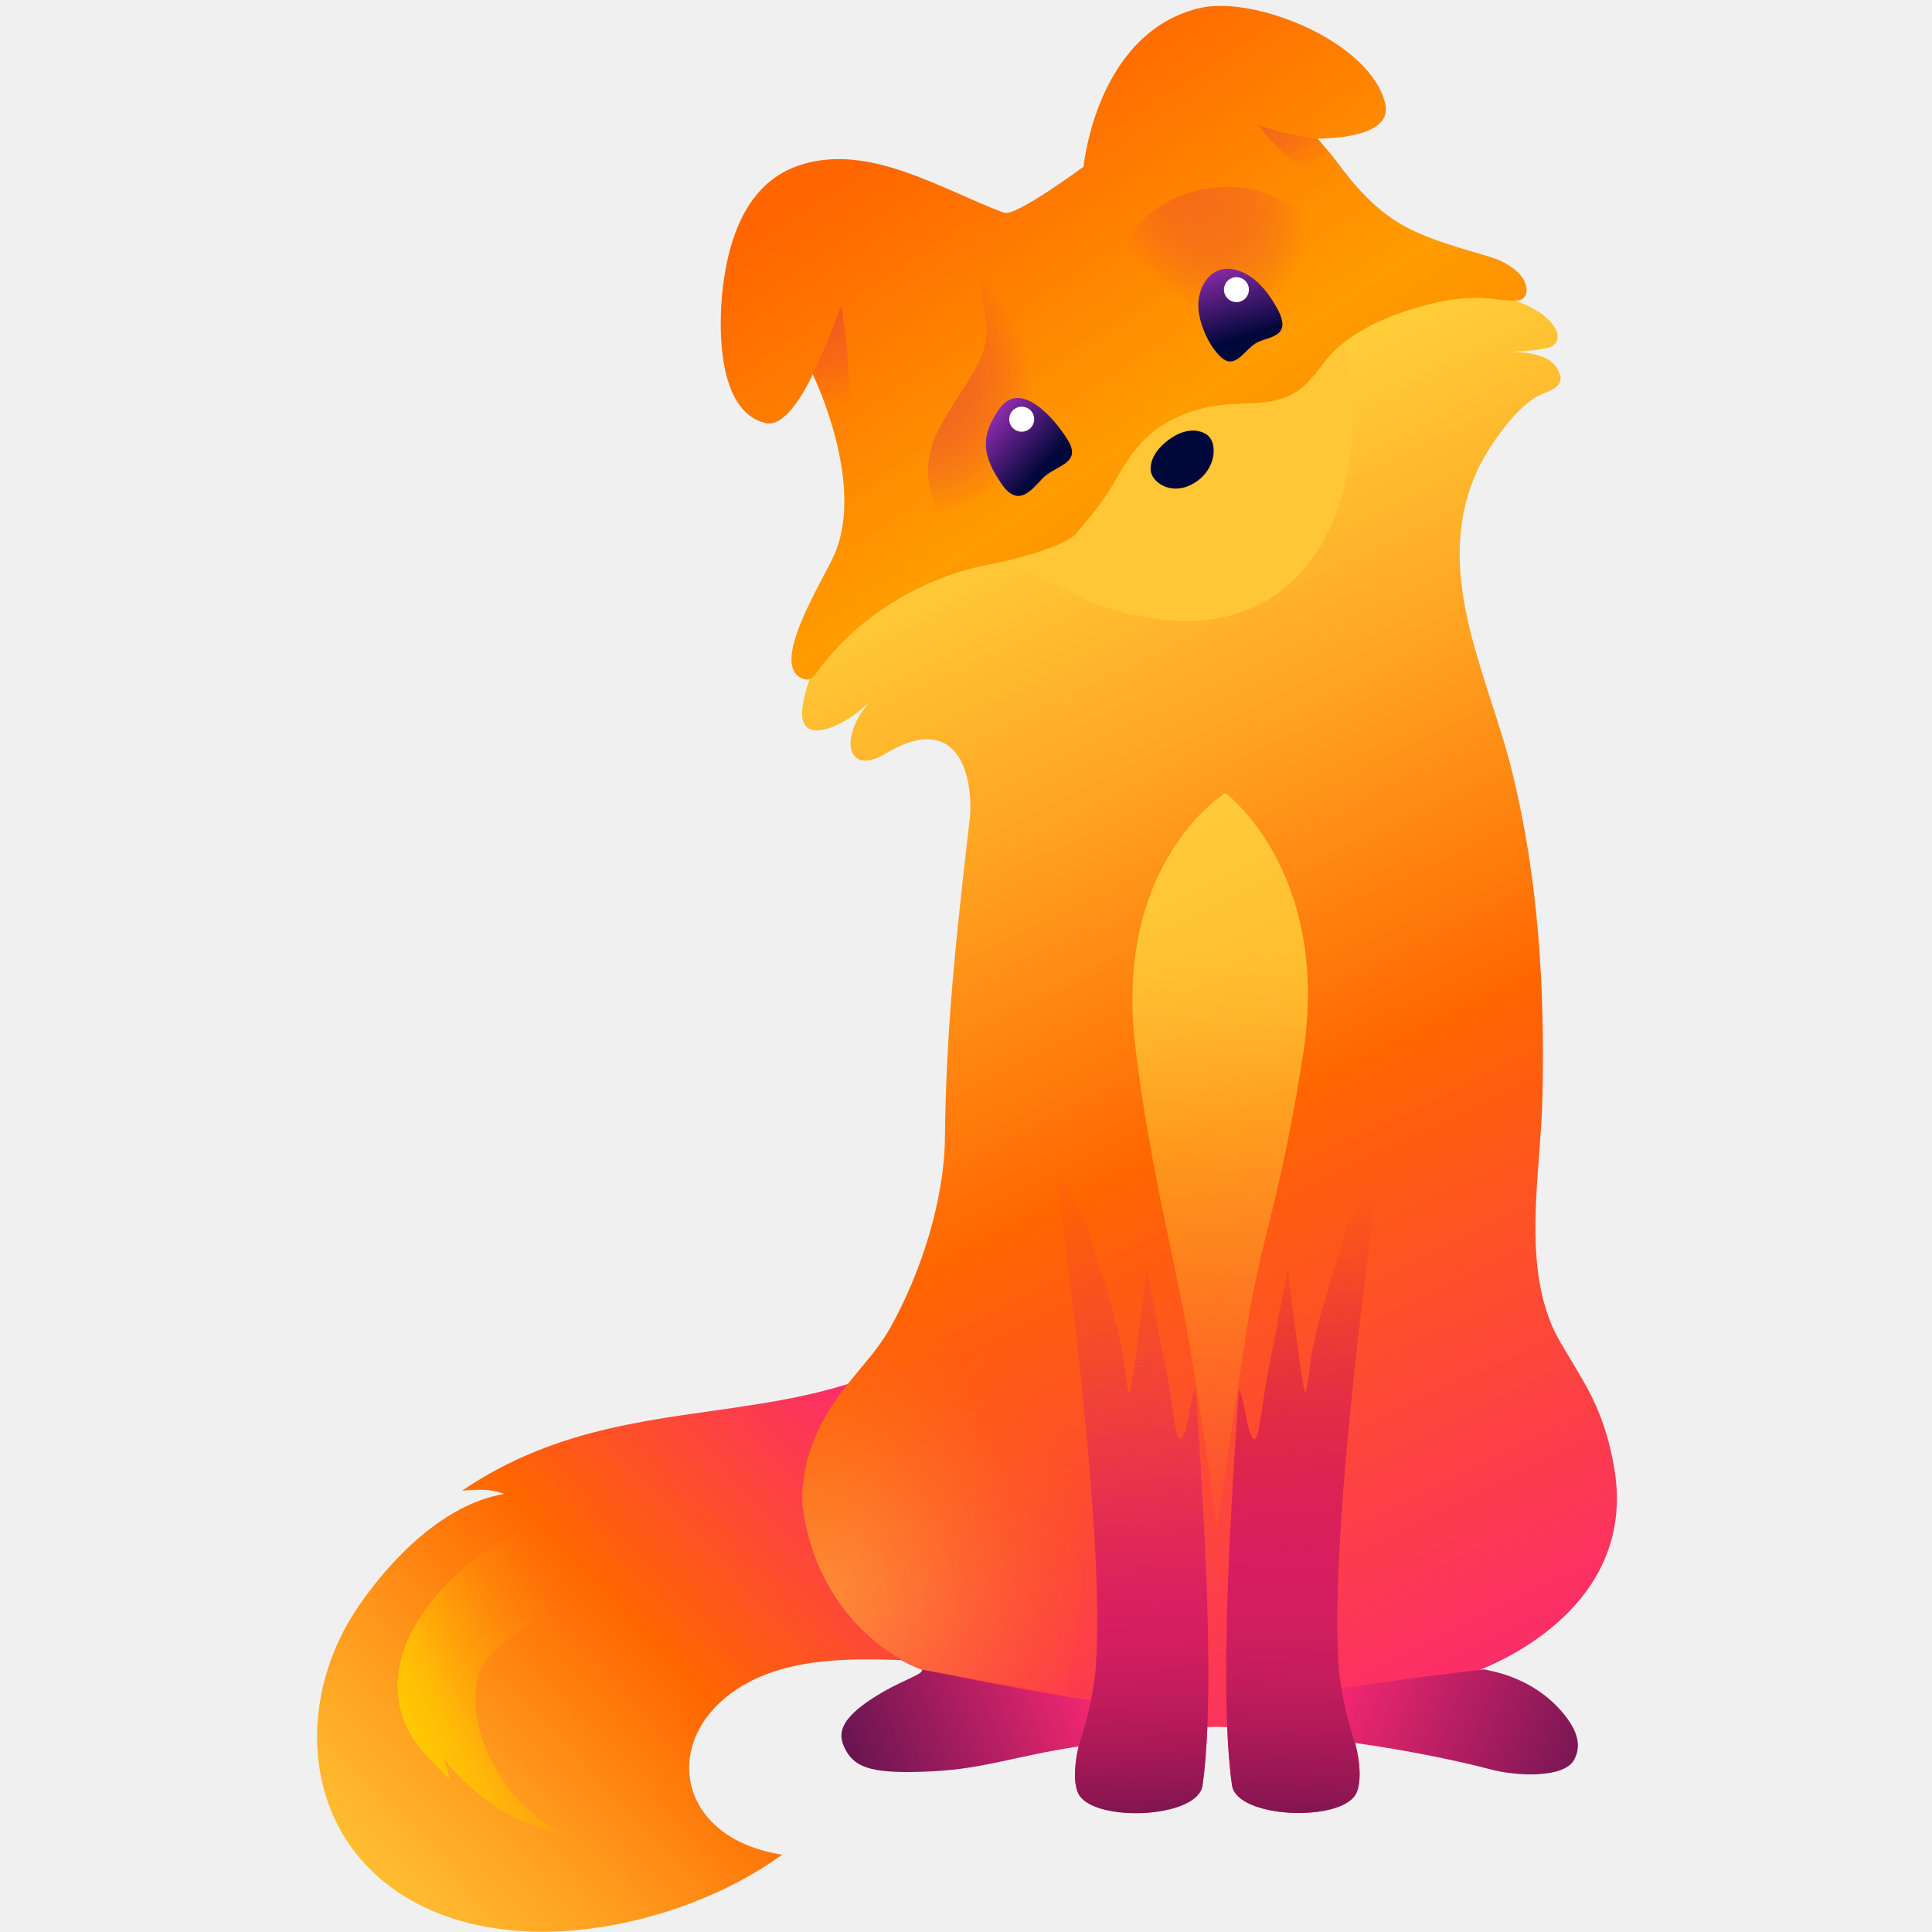
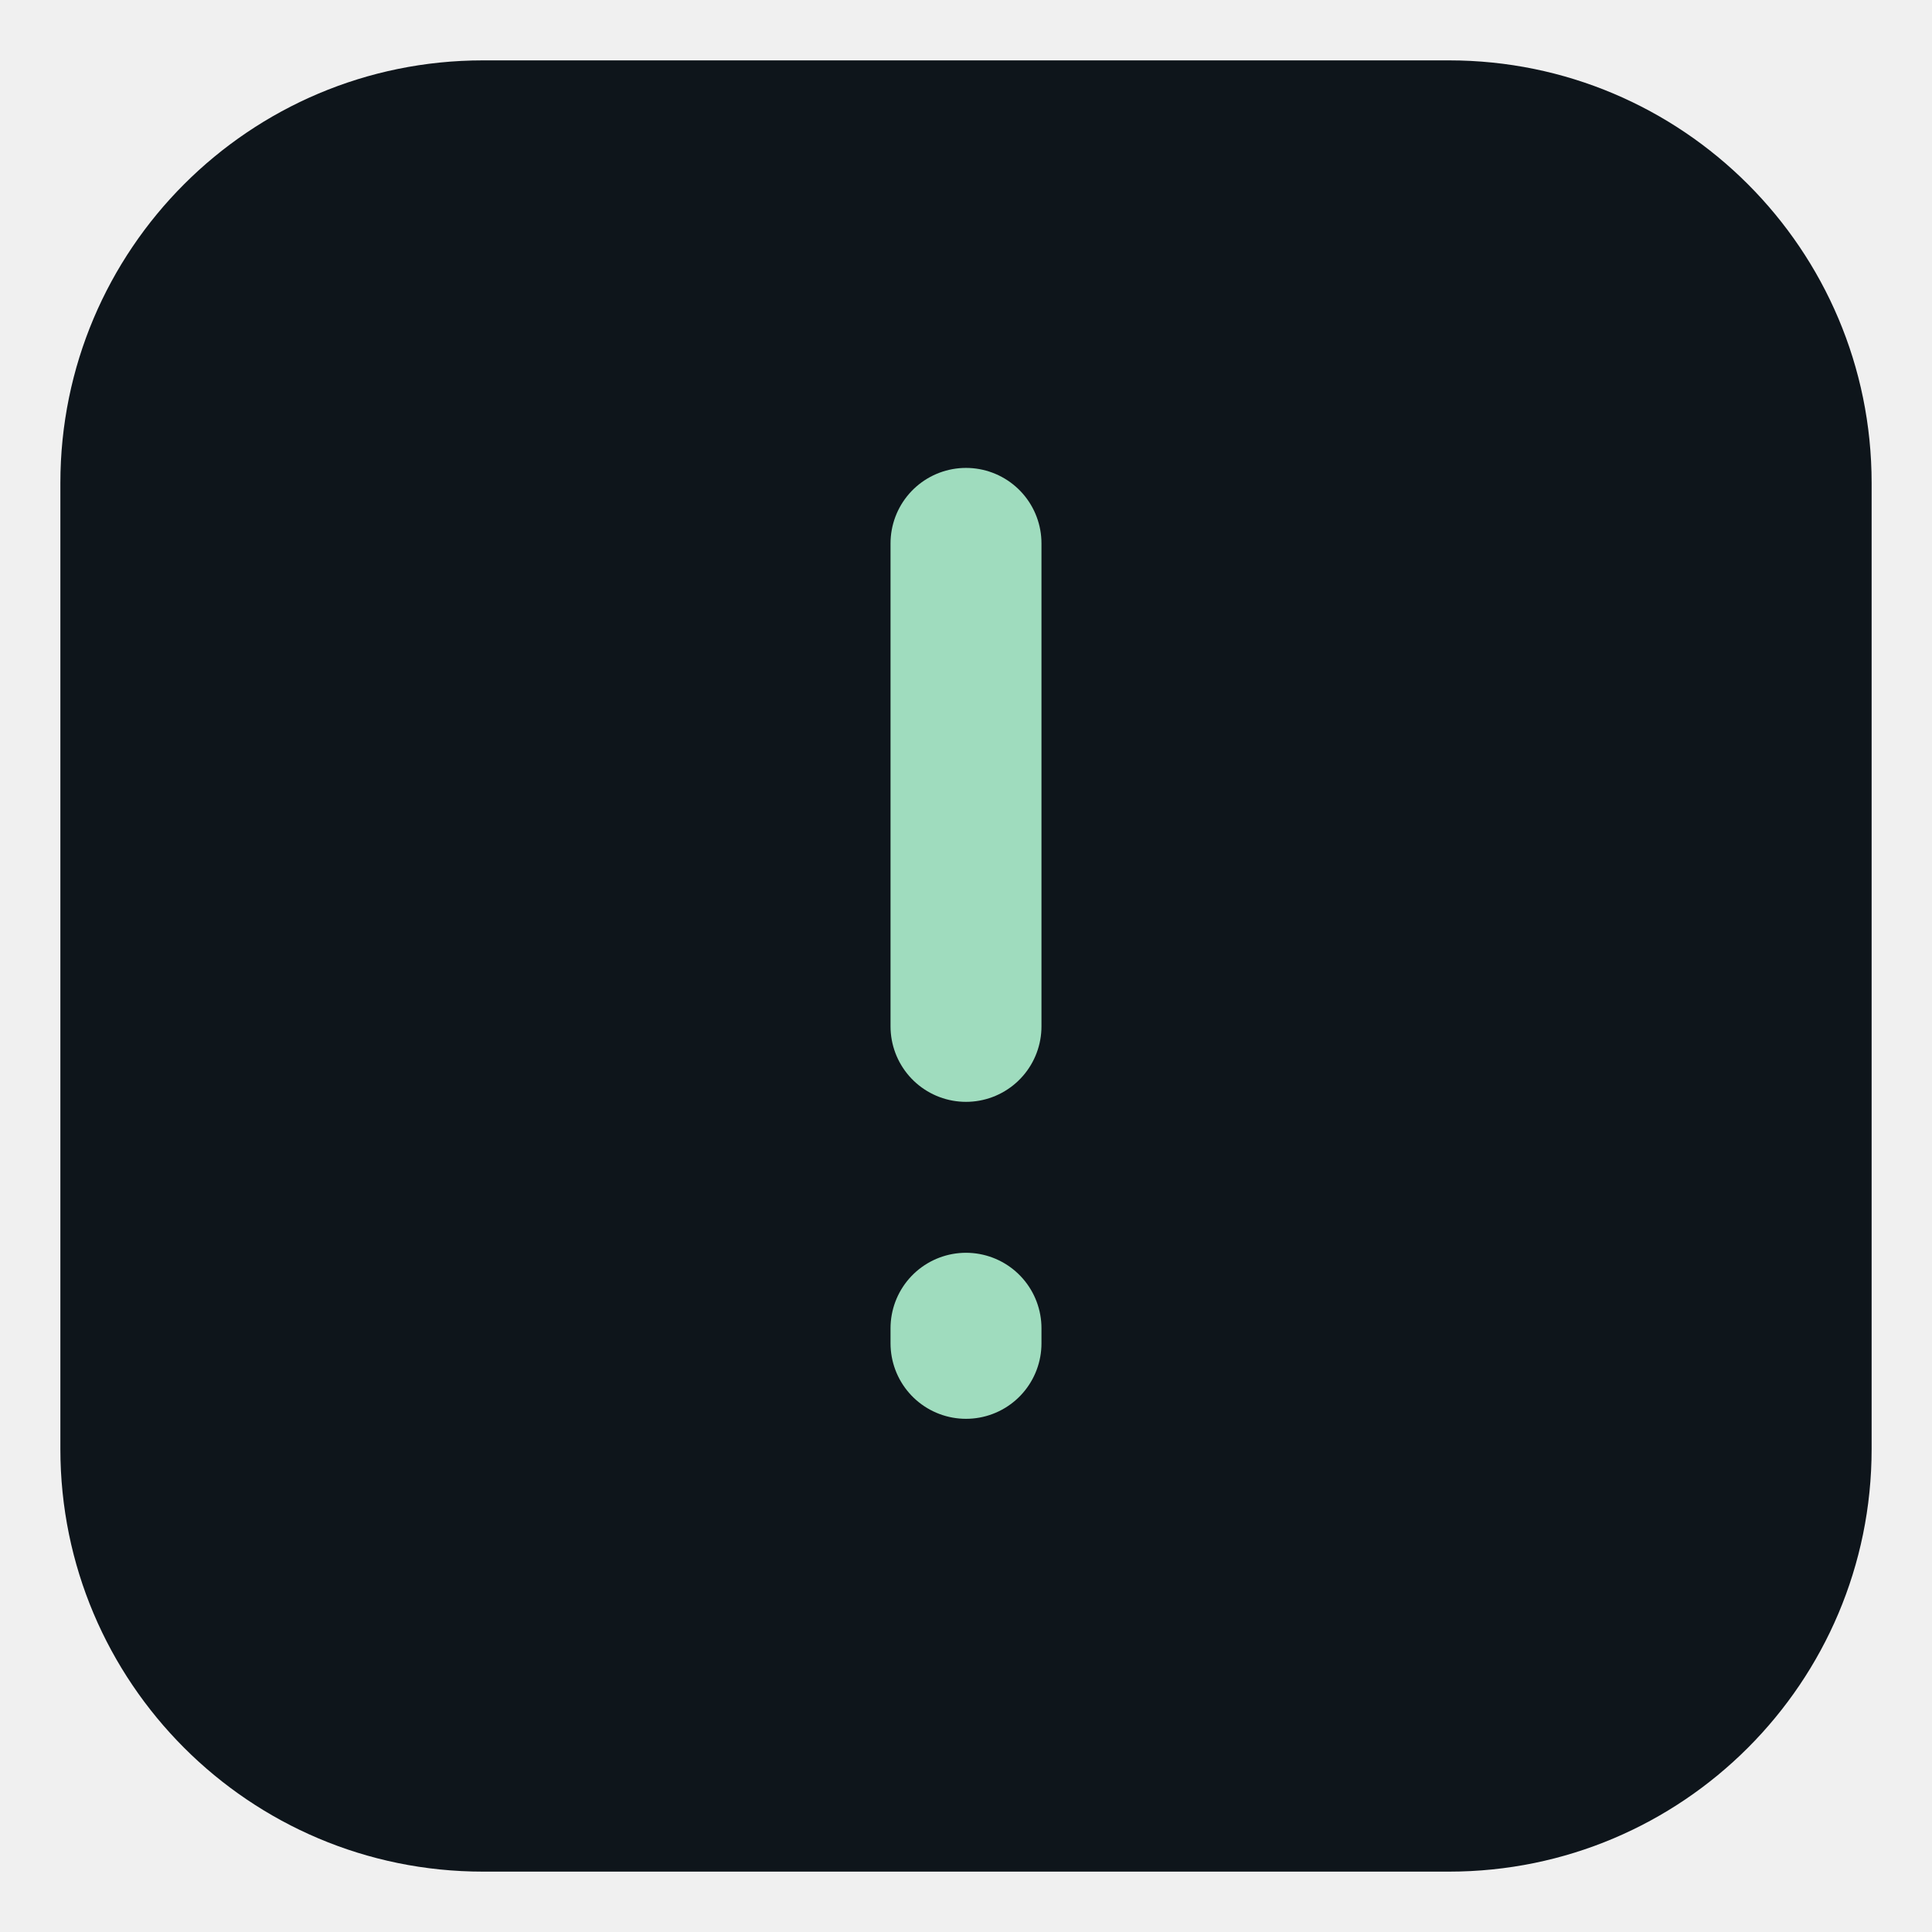
- <svg xmlns="http://www.w3.org/2000/svg" width="250" height="250" fill="none" viewBox="0 0 250 250">
-   <g clip-path="url(#a)">
-     <path fill="url(#b)" d="M133.594 162.266c-22.166 28.177-48.56 13.51-73.8 30.623 2.756-.197 3.671-.198 5.442.425-7.774 1.322-14.53 8.275-18.83 14.514-7.85 11.383-7.584 27.523 3.997 36.239 14.035 10.562 37.606 5.539 50.813-4.073-15.015-2.333-15.996-17.326-2.865-23.017 10.524-4.559 25.798-.547 36.771-1.983" />
-     <path fill="url(#c)" d="M75.826 201.622c1.199 5.525-12.398 9.777-13.912 15.119-2.28 8.088 5.317 19.288 12.173 20.661-6.69-.782-12.382-4.426-16.708-9.877.424.874.823 2.746.823 2.746s-2.862-2.862-3.503-3.619c-7.131-8.463-1.331-18.09 5.35-23.807 3.712-3.17 13.814-10.202 15.769-1.24z" />
-     <path fill="url(#d)" d="M208.914 190.176c-1.421-8.677-4.665-12.158-7.477-17.355a17 17 0 0 1-.957-2.158 26 26 0 0 1-.92-3.017c-1.892-8.146-.159-17.356.03-25.608.327-14.134-.516-28.389-3.913-42.15-3.169-12.835-10.57-25.95-4.445-39.15 1.421-3.062 5.289-8.578 8.29-9.733 2.12-.813 3.161-1.558 1.831-3.549-1.535-2.31-6.831-1.892-6.831-1.892s5.122-.137 6.223-.722c1.209-.646.928-1.892.198-2.834-1.55-1.984-3.982-2.797-6.261-3.625-.274-.099-.555-.198-.821-.327-4.567-2.241-7.097-.54-12.074.023l-7.508.844c-1.261.144-2.561.296-3.685.889-2.121 1.117-2.06 3.776-3.724 5.38-1.664 1.603-4.035 2.074-6.125 2.507-4.05.836-9.354.289-12.902 2.72-6.338 4.34-9.704 19.271-15.927 18.8-9.636-.722-26.398 10.099-28.07 22.295-.798 5.813 6.436 1.877 8.769-.844-4.309 5.046-2.827 9.742 1.854 6.908 10.03-6.072 11.55 3.776 10.995 8.541-1.656 14.361-3.047 26.679-3.191 41.185-.084 7.964-3.116 17.568-7.219 24.764-2.698 4.727-7.5 8.086-10.091 15.16-4.529 12.363 5.722 25.859 14.369 28.845.213.076 6.938 4.985 6.938 4.985s13.351 4.749 13.305 4.909c-.653 2.674-.63 5.121.038 6.238 2.136 3.61 15.365 3.063 15.988-1.193.304-2.089.502-4.635.623-7.523.357-.015.722-.038 1.079-.038.471 0 .98.023 1.497.046.122 2.88.319 5.426.623 7.515.623 4.256 13.853 4.803 15.988 1.193.699-1.185.699-3.837-.068-6.679a18 18 0 0 0-.357-1.163c-.509-1.474 16.899-8.396 16.846-8.404-.22-.061 20.144-7.09 17.082-25.798z" />
-     <path fill="url(#e)" d="M177.363 217.911a633 633 0 0 1 14.673-1.892c1.269.266 6.512 1.109 10.327 5.783 1.352 1.656 1.808 2.948 1.816 4.012 0 .714-.182 1.322-.464 1.862-1.261 2.439-7.363 2.211-10.896 1.269-1.999-.532-4.59-1.125-7.462-1.703a169 169 0 0 0-10.015-1.702 17 17 0 0 0-.358-1.162c-.509-1.474-1.056-3.83-1.405-5.92 1.17-.175 2.439-.357 3.784-.547" />
-     <path fill="url(#f)" d="M109.818 222.335c.798-.981 2.181-2.09 4.423-3.389 2.849-1.649 5.38-2.379 5.038-2.888.456.076.904.144 1.383.243 9.65 1.953 16.132 3.085 20.509 3.716-.327 1.626-.737 3.245-1.117 4.362-.129.38-.243.752-.342 1.132-.046.16-.076.312-.114.471-8.42 1.284-12.128 2.88-18.898 3.222-7.576.388-9.939-.372-11.216-2.652-.692-1.239-1.033-2.538.334-4.225z" />
-     <path fill="url(#g)" d="M160.319 179.795c.669.798 1.056 5.981 1.915 6.414.684.349 1.018-4.073 1.725-8.063.19-1.079.919-4.566 1.101-5.6.897-4.985.897-4.597 1.642-8.67.152 3.252.448 4.118 1.041 9.103.289 2.424.699 5.327 1.041 6.938.296 1.406.76-3.822 1.041-5.205 1.383-6.672 2.348-8.458 4.217-15.107 1.056-3.753 4.37-7.218 4.696-9.62-1.519 10.251-3.693 27.212-4.871 42.242-.372 4.787-.645 9.385-.759 13.495-.114 3.959-.076 7.478.152 10.312.053.699.174 1.535.319 2.416.349 2.09.904 4.446 1.405 5.92.137.387.251.775.358 1.162.775 2.842.775 5.494.068 6.68-2.135 3.609-15.365 3.062-15.988-1.193-.304-2.082-.501-4.628-.623-7.515-.448-10.874.312-26.847 1.52-43.724z" />
-     <path fill="url(#h)" d="M146.893 135.32c-2.804-23.891 11.671-32.698 11.671-32.698s13.747 10.16 10.046 33.891c-2.964 19.004-5.395 23.396-7.272 35.456-1.869 12.059-3.868 25.987-3.868 25.987s-1.687-13.465-3.959-26.291c-1.626-9.165-4.871-21.513-6.618-36.345" opacity=".6" />
-     <path fill="url(#i)" d="M139.704 225.511q.148-.561.342-1.133c.38-1.117.79-2.735 1.117-4.361.289-1.436.517-2.88.608-3.974 1.2-15.016-3.017-49.385-5.479-66.042.327 2.394 3.64 5.867 4.696 9.621 1.869 6.648 2.834 8.427 4.217 15.106.289 1.383.745 6.611 1.041 5.205.342-1.611.753-4.514 1.041-6.938.593-4.984.897-5.851 1.041-9.103.745 4.073.745 3.685 1.642 8.67.182 1.034.912 4.522 1.102 5.601.706 3.989 1.041 8.404 1.725 8.062.858-.433 1.246-5.623 1.914-6.413 1.209 16.869 1.969 32.841 1.52 43.715-.121 2.888-.319 5.433-.623 7.523-.623 4.255-13.852 4.803-15.988 1.193-.668-1.125-.691-3.571-.038-6.246l.114-.471z" />
-     <path fill="url(#j)" d="M139.286 192.235c-3.23-12.264-9.932-21.018-22.454-23.777-.19.806-2.698 5.35-4.149 6.999-3.785 4.308-7.303 8.746-8.443 14.719-.418 2.203-.646 3.48-.311 5.365.486 2.796 1.17 5.212 2.112 7.332 4.582 10.274 13.298 13.169 13.237 13.184 1.041.122 18.602 3.313 18.602 3.313s1.535-9.255 2.166-13.639c-.114-4.119-.388-8.709-.76-13.496" opacity=".38" />
-     <path fill="url(#k)" d="M170.517 17.942c2.416-.03 9.635-.395 8.746-4.453-1.755-7.994-16.923-14.187-24.126-12.424-13.313 3.252-14.924 20.502-14.924 20.502s-8.792 6.512-10.274 5.965c-8.092-2.994-17.53-9.134-26.489-6.148-6.398 2.128-8.822 8.496-9.757 14.613-.767 5.038-1.254 17.219 5.395 18.754 3.009.699 6.079-6.323 6.079-6.323s6.915 14.15 2.766 23.405c-1.603 3.579-8.54 14.415-4.004 16.01.949.335 1.299-.19 2.135-1.314 4.308-5.836 10.874-10.205 17.811-12.447 5.38-1.74 10.775-1.619 15.897-4.217 5.426-2.751 5.821-9.385 10.046-13.298 5.418-5.016 10.699-4.499 18.928-3.815.137.008-2.196-.296-2.15-.289 1.71.32 2.659-1.641 3.229-2.918 2.196-4.954 7.044-7.606 11.953-9.247 1.733-.578 3.496-1.072 5.289-1.383a23.6 23.6 0 0 1 4.742-.365c1.588.046 3.161.471 4.749.296.486-.053.866-.448.942-.927.365-2.287-2.5-3.997-4.483-4.612-3.602-1.117-7.553-2.082-10.996-3.89-3.875-2.037-6.641-5.221-9.202-8.701-.448-.608-2.295-2.759-2.287-2.759z" />
-     <path fill="#ffc635" d="M174.947 50.388c-.015-.258-.897-6.17-1.345-5.828-1.938 1.474-3.017 3.693-4.78 5.296-3.168 2.88-6.975 2.113-10.874 2.561-2.986.342-5.987 1.39-8.442 3.23-2.355 1.763-3.928 4.285-5.357 6.808-1.261 2.234-3.108 4.46-4.848 6.528-1.74 2.066-10.22 3.837-10.236 3.845 2.493-.48 10.396 4.68 13.374 5.6 5.137 1.588 10.661 2.63 16.003 1.413 11.809-2.682 16.391-14.331 16.611-25.418q.048-2.017-.099-4.035z" />
-     <path fill="#00073a" d="M151.687 56.597c-2.348 1.505-2.979 3.32-2.751 4.483.281 1.444 2.834 3.192 5.714 1.353 2.744-1.748 2.873-5 1.695-6.041-.836-.737-2.591-1.125-4.666.205z" />
-     <path fill="url(#l)" d="M122.531 68.094a6.9 6.9 0 0 1-1.246-1.937c-3.063-7.09.22-10.813 3.814-16.558 1.543-2.47 2.873-4.78 2.516-7.82-.396-3.335-1.505-5.676.919-8.654 4.833-5.95 26.254-7.174 23.571 9.757-1.109 7.02-4.68 13.465-9.247 18.83-3.648 4.285-10 10.736-16.353 8.753-1.542-.479-2.925-1.223-3.974-2.37" opacity=".7" />
-     <path fill="url(#m)" d="M171.285 30.183a8.5 8.5 0 0 0-1.52-1.733c-7.637-6.679-17.88-4.878-22.857 1.041-2.508 2.98-3.344 9.56-1.353 13.891 3.298 7.173 12.895 3.663 17.067 2.052" opacity=".46" />
-     <path fill="url(#n)" d="M135.404 61.467c1.685-1.297 4.474-1.704 2.796-4.483-1.628-2.685-6.088-7.967-8.84-4.137-2.552 3.549-2.305 6.15.329 9.888 2.417 3.426 4.326-.212 5.707-1.268z" />
-     <path fill="#fff" d="M133.207 55.517a1.626 1.626 0 0 0 .274-2.272 1.62 1.62 0 0 0-2.272-.273 1.625 1.625 0 0 0-.274 2.272c.547.706 1.565.82 2.272.273" />
-     <path fill="url(#o)" d="M162.705 44.294c-1.633.836-2.796 3.64-4.681 1.946-1.664-1.505-2.94-4.567-2.963-6.657-.03-2.667 1.71-5.213 4.422-4.75 2.637.45 4.484 2.744 5.745 5.008 2.113 3.785-.973 3.663-2.523 4.46z" />
-     <path fill="#fff" d="M160.76 38.907a1.624 1.624 0 0 1-2.189-.661 1.62 1.62 0 0 1 .661-2.189 1.62 1.62 0 0 1 2.189.661 1.62 1.62 0 0 1-.661 2.189" />
-     <path fill="url(#p)" d="M105.159 48.428c1.345-2.508 3.701-9.02 3.701-9.02s2.331 13.35.013 20.637c-.651-5.108-3.714-11.61-3.714-11.61z" opacity=".7" />
-     <path fill="url(#q)" d="M162.797 16.072s4.045 6.646 15.55 10.856a34.5 34.5 0 0 1-4.997-5.51c-1.622-2.013-2.828-3.471-2.828-3.471s-5.382-.637-7.725-1.875" opacity=".7" />
-   </g>
-   <defs>
-     <linearGradient id="b" x1="16.102" x2="143.967" y1="280.263" y2="160.309" gradientUnits="userSpaceOnUse">
-       <stop offset=".02" stop-color="#ff7408" />
-       <stop offset=".03" stop-color="#ffc534" />
-       <stop offset=".04" stop-color="#ffd63d" />
-       <stop offset=".05" stop-color="#ffe947" />
-       <stop offset=".08" stop-color="#ffeb49" />
-       <stop offset=".15" stop-color="#ffe043" />
-       <stop offset=".26" stop-color="#ffc434" />
-       <stop offset=".41" stop-color="#ff971b" />
-       <stop offset=".55" stop-color="#f60" />
-       <stop offset=".8" stop-color="#fb2872" />
-     </linearGradient>
-     <linearGradient id="c" x1="47.116" x2="83.257" y1="227.947" y2="212.364" gradientUnits="userSpaceOnUse">
-       <stop offset=".09" stop-color="#ffd300" />
-       <stop offset=".29" stop-color="#ffc500" stop-opacity=".79" />
-       <stop offset=".59" stop-color="orange" stop-opacity=".25" />
-       <stop offset=".79" stop-color="#ff9600" stop-opacity="0" />
-     </linearGradient>
-     <linearGradient id="d" x1="108.01" x2="205.358" y1="28.262" y2="229.713" gradientUnits="userSpaceOnUse">
-       <stop stop-color="#ffeb49" />
-       <stop offset=".09" stop-color="#ffe244" />
-       <stop offset=".21" stop-color="#ffca37" />
-       <stop offset=".37" stop-color="#ffa321" />
-       <stop offset=".55" stop-color="#ff6d04" />
-       <stop offset=".57" stop-color="#f60" />
-       <stop offset=".95" stop-color="#fb2872" />
-     </linearGradient>
-     <linearGradient id="e" x1="104.468" x2="237.378" y1="188.99" y2="241.954" gradientUnits="userSpaceOnUse">
-       <stop offset=".02" stop-color="#be0449" stop-opacity="0" />
-       <stop offset=".51" stop-color="#fb2872" />
-       <stop offset=".67" stop-color="#a31c5e" />
-       <stop offset=".83" stop-color="#4c104a" />
-       <stop offset=".94" stop-color="#15093e" />
-       <stop offset="1" stop-color="#00073a" />
-     </linearGradient>
-     <linearGradient id="f" x1="178.937" x2="88.23" y1="201.666" y2="237.129" gradientUnits="userSpaceOnUse">
-       <stop stop-color="#be0449" stop-opacity="0" />
-       <stop offset=".41" stop-color="#fb2872" />
-       <stop offset="1" stop-color="#00073a" />
-     </linearGradient>
-     <linearGradient id="g" x1="169.901" x2="166.033" y1="151.338" y2="254.081" gradientUnits="userSpaceOnUse">
-       <stop offset=".01" stop-color="#be0449" stop-opacity="0" />
-       <stop offset=".06" stop-color="#bf054a" stop-opacity=".04" />
-       <stop offset=".14" stop-color="#c2084c" stop-opacity=".16" />
-       <stop offset=".23" stop-color="#c70d51" stop-opacity=".36" />
-       <stop offset=".35" stop-color="#ce1457" stop-opacity=".63" />
-       <stop offset=".48" stop-color="#d71e5f" stop-opacity=".97" />
-       <stop offset=".49" stop-color="#d81f60" />
-       <stop offset=".56" stop-color="#d31e5f" />
-       <stop offset=".63" stop-color="#c71d5d" />
-       <stop offset=".7" stop-color="#b31a59" />
-       <stop offset=".77" stop-color="#971754" />
-       <stop offset=".84" stop-color="#73134e" />
-       <stop offset=".91" stop-color="#460e46" />
-       <stop offset=".98" stop-color="#13093d" />
-       <stop offset="1" stop-color="#00073a" />
-     </linearGradient>
-     <linearGradient id="h" x1="158.162" x2="154.074" y1="122.888" y2="212.949" gradientUnits="userSpaceOnUse">
-       <stop stop-color="#ffeb49" />
-       <stop offset=".09" stop-color="#ffe545" stop-opacity=".96" />
-       <stop offset=".24" stop-color="#ffd63d" stop-opacity=".84" />
-       <stop offset=".44" stop-color="#ffbd2f" stop-opacity=".66" />
-       <stop offset=".68" stop-color="#ff9a1c" stop-opacity=".4" />
-       <stop offset=".94" stop-color="#ff6f05" stop-opacity=".07" />
-       <stop offset="1" stop-color="#f60" stop-opacity="0" />
-     </linearGradient>
-     <linearGradient id="i" x1="144.643" x2="148.914" y1="132.509" y2="254.849" gradientUnits="userSpaceOnUse">
-       <stop stop-color="#d81f60" stop-opacity="0" />
-       <stop offset=".11" stop-color="#d81f60" stop-opacity=".01" />
-       <stop offset=".19" stop-color="#d81f60" stop-opacity=".06" />
-       <stop offset=".27" stop-color="#d81f60" stop-opacity=".14" />
-       <stop offset=".35" stop-color="#d81f60" stop-opacity=".25" />
-       <stop offset=".42" stop-color="#d81f60" stop-opacity=".39" />
-       <stop offset=".49" stop-color="#d81f60" stop-opacity=".57" />
-       <stop offset=".55" stop-color="#d81f60" stop-opacity=".77" />
-       <stop offset=".62" stop-color="#d81f60" />
-       <stop offset=".66" stop-color="#d21e5f" />
-       <stop offset=".71" stop-color="#c21c5c" />
-       <stop offset=".77" stop-color="#a81957" />
-       <stop offset=".83" stop-color="#841551" />
-       <stop offset=".9" stop-color="#551049" />
-       <stop offset=".97" stop-color="#1d0a3f" />
-       <stop offset="1" stop-color="#00073a" />
-     </linearGradient>
-     <linearGradient id="k" x1="119.927" x2="231.785" y1="16.281" y2="184.598" gradientUnits="userSpaceOnUse">
-       <stop stop-color="#f60" />
-       <stop offset=".24" stop-color="#ff9c00" />
-       <stop offset=".31" stop-color="#ff9200" />
-       <stop offset=".44" stop-color="#ff7900" />
-       <stop offset=".52" stop-color="#f60" />
-       <stop offset=".96" stop-color="#fb2872" />
-     </linearGradient>
-     <linearGradient id="n" x1="125.706" x2="136.493" y1="51.697" y2="61.51" gradientUnits="userSpaceOnUse">
-       <stop offset=".16" stop-color="#a030b9" />
-       <stop offset=".88" stop-color="#00073a" />
-     </linearGradient>
-     <linearGradient id="o" x1="156.963" x2="161.313" y1="30.717" y2="45.519" gradientUnits="userSpaceOnUse">
-       <stop offset=".16" stop-color="#a030b9" />
-       <stop offset=".88" stop-color="#00073a" />
-     </linearGradient>
-     <radialGradient id="j" cx="0" cy="0" r="1" gradientTransform="matrix(56.5958 0 0 56.5957 106.203 206.825)" gradientUnits="userSpaceOnUse">
-       <stop stop-color="#ffeb49" />
-       <stop offset=".06" stop-color="#ffe546" stop-opacity=".96" />
-       <stop offset=".16" stop-color="#ffd73e" stop-opacity=".85" />
-       <stop offset=".29" stop-color="#ffc031" stop-opacity=".68" />
-       <stop offset=".44" stop-color="#ffa01f" stop-opacity=".44" />
-       <stop offset=".61" stop-color="#ff7709" stop-opacity=".13" />
-       <stop offset=".68" stop-color="#f60" stop-opacity="0" />
-     </radialGradient>
-     <radialGradient id="l" cx="0" cy="0" r="1" gradientTransform="rotate(146.09 50.954 41.616)scale(17.6371 22.2784)" gradientUnits="userSpaceOnUse">
-       <stop stop-color="#d81f60" stop-opacity=".5" />
-       <stop offset=".22" stop-color="#d81f60" stop-opacity=".49" />
-       <stop offset=".39" stop-color="#d81f60" stop-opacity=".44" />
-       <stop offset=".54" stop-color="#d81f60" stop-opacity=".37" />
-       <stop offset=".68" stop-color="#d81f60" stop-opacity=".26" />
-       <stop offset=".81" stop-color="#d81f60" stop-opacity=".12" />
-       <stop offset=".91" stop-color="#d81f60" stop-opacity="0" />
-     </radialGradient>
-     <radialGradient id="m" cx="0" cy="0" r="1" gradientTransform="matrix(13.448 1.44905 1.45206 13.9134 156.538 27.74)" gradientUnits="userSpaceOnUse">
-       <stop stop-color="#d81f60" stop-opacity=".5" />
-       <stop offset=".22" stop-color="#d81f60" stop-opacity=".49" />
-       <stop offset=".39" stop-color="#d81f60" stop-opacity=".44" />
-       <stop offset=".54" stop-color="#d81f60" stop-opacity=".37" />
-       <stop offset=".68" stop-color="#d81f60" stop-opacity=".26" />
-       <stop offset=".81" stop-color="#d81f60" stop-opacity=".12" />
-       <stop offset=".91" stop-color="#d81f60" stop-opacity="0" />
-     </radialGradient>
-     <radialGradient id="p" cx="0" cy="0" r="1" gradientTransform="translate(106.413 31.231)scale(26.8693)" gradientUnits="userSpaceOnUse">
-       <stop stop-color="#d81f60" stop-opacity=".5" />
-       <stop offset=".19" stop-color="#d81f60" stop-opacity=".49" />
-       <stop offset=".34" stop-color="#d81f60" stop-opacity=".44" />
-       <stop offset=".47" stop-color="#d81f60" stop-opacity=".37" />
-       <stop offset=".6" stop-color="#d81f60" stop-opacity=".26" />
-       <stop offset=".71" stop-color="#d81f60" stop-opacity=".12" />
-       <stop offset=".8" stop-color="#d81f60" stop-opacity="0" />
-     </radialGradient>
-     <radialGradient id="q" cx="0" cy="0" r="1" gradientTransform="rotate(143.27 79.759 30.748)scale(23.693)" gradientUnits="userSpaceOnUse">
-       <stop stop-color="#d81f60" stop-opacity=".5" />
-       <stop offset=".16" stop-color="#d81f60" stop-opacity=".49" />
-       <stop offset=".29" stop-color="#d81f60" stop-opacity=".44" />
-       <stop offset=".4" stop-color="#d81f60" stop-opacity=".37" />
-       <stop offset=".51" stop-color="#d81f60" stop-opacity=".26" />
-       <stop offset=".6" stop-color="#d81f60" stop-opacity=".12" />
-       <stop offset=".68" stop-color="#d81f60" stop-opacity="0" />
-     </radialGradient>
-     <clipPath id="a">
-       <path fill="#fff" d="M0 0h250v250H0z" />
-     </clipPath>
-   </defs>
+ <svg xmlns="http://www.w3.org/2000/svg" width="250" height="250" viewBox="0 0 64 64" fill="none">
+   <rect x="2" y="2" width="60" height="60" rx="14" fill="#0e151b" />
+   <path d="M32 18v16M32 44v.5" stroke="#9fdcbe" stroke-width="5" stroke-linecap="round" stroke-linejoin="round" />
</svg>
